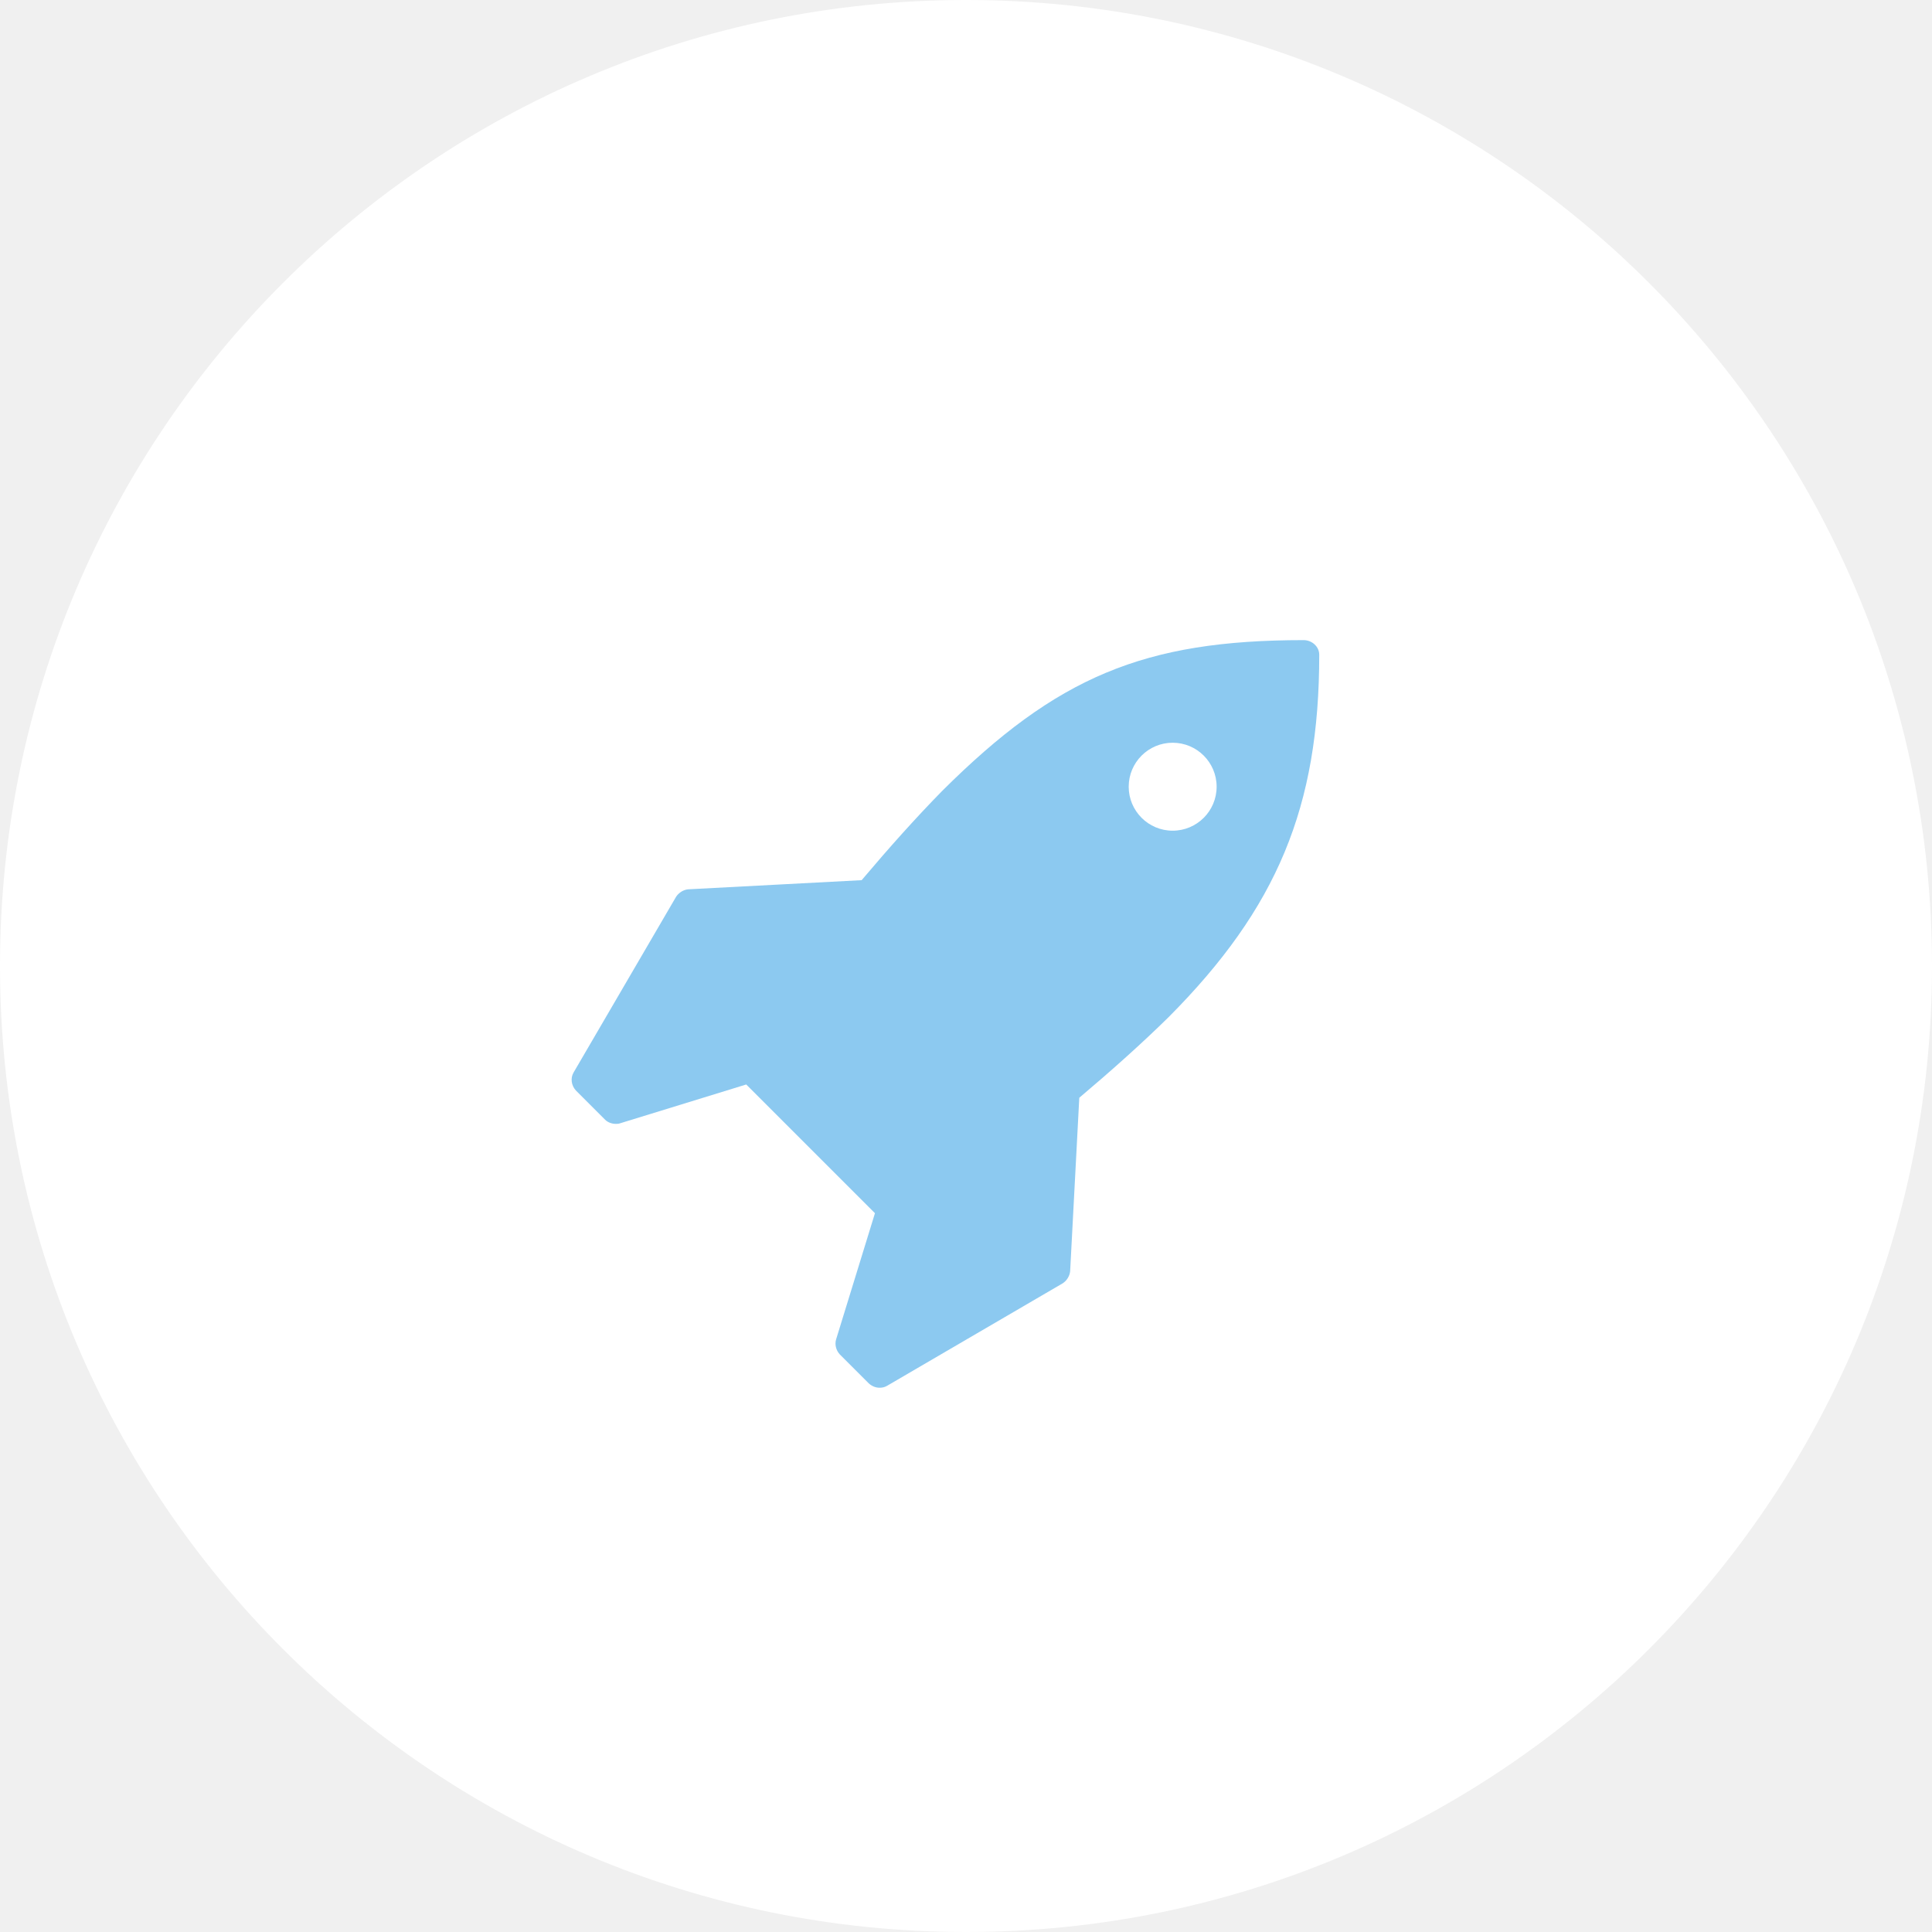
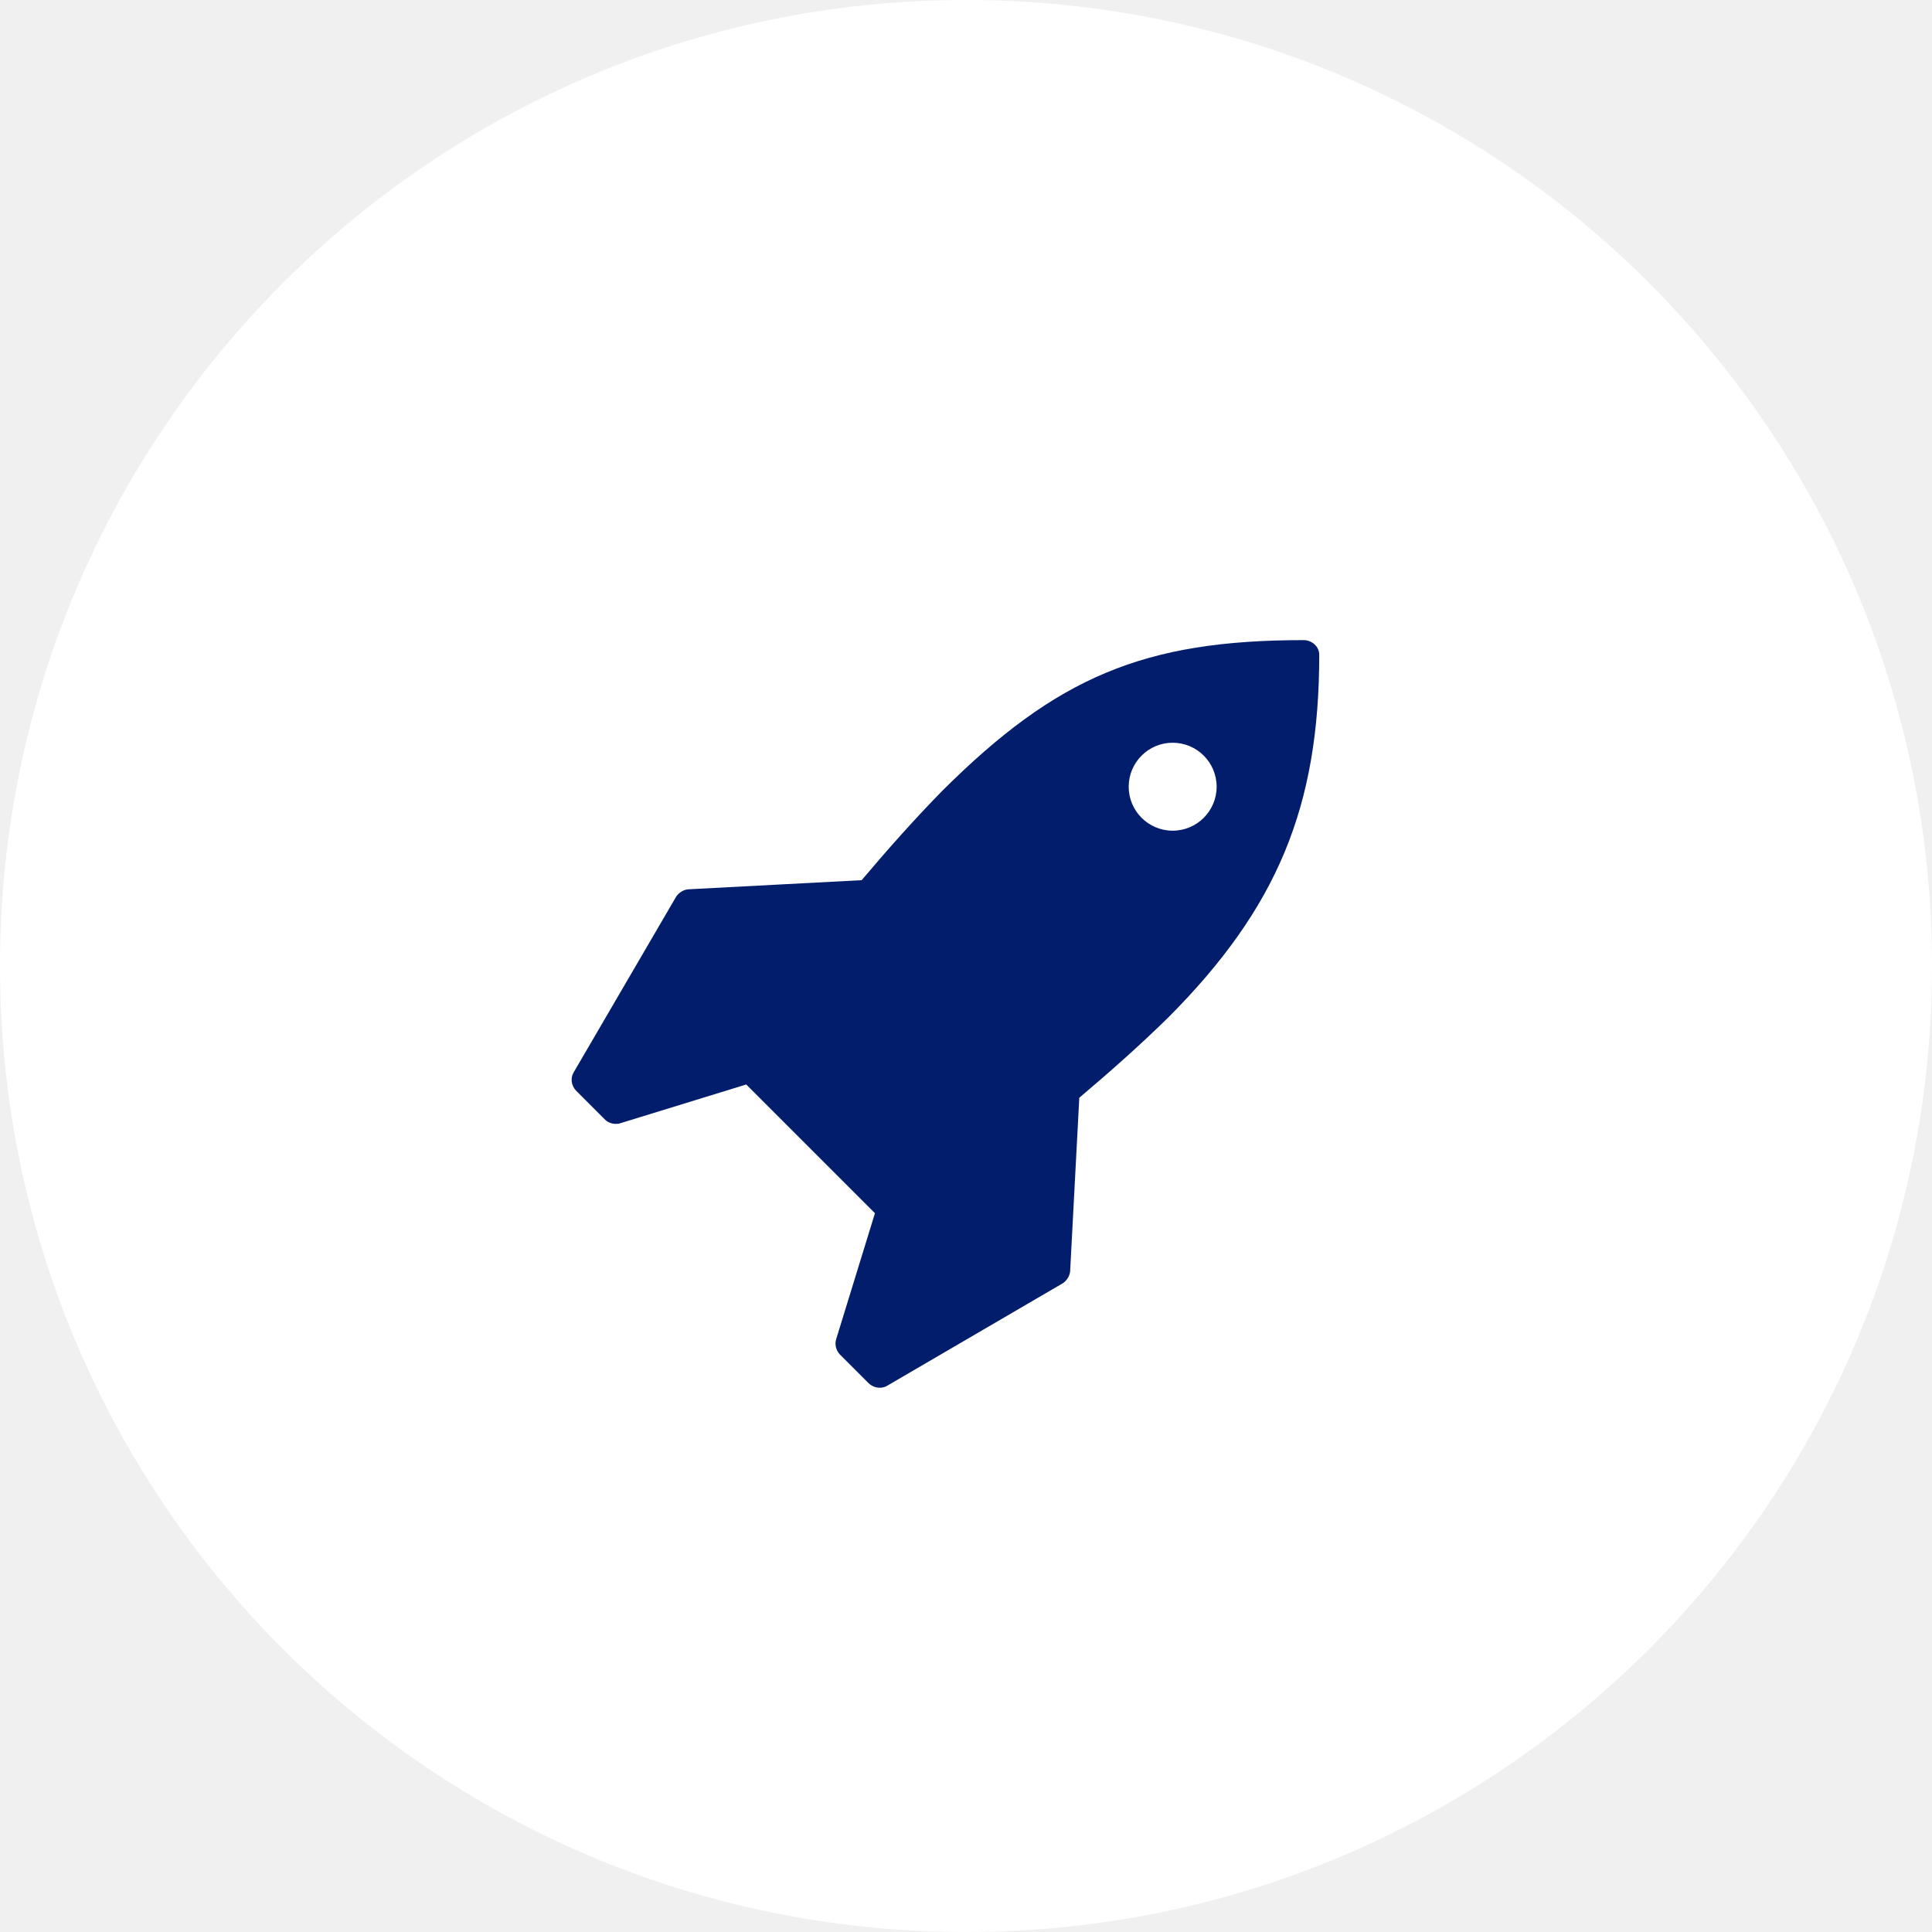
<svg xmlns="http://www.w3.org/2000/svg" version="1.1" id="Layer_1" x="0px" y="0px" width="85px" height="85px" viewBox="0 0 80 80" enable-background="new 0 0 80 80" xml:space="preserve">
  <g>
    <path fill="#FFFFFF" d="M40,0c22.091,0,40,17.909,40,40S62.091,80,40,80S0,62.091,0,40S17.909,0,40,0z" />
  </g>
  <g>
-     <path fill="#8cc9f0" d="M50.378,32.576c0,1.005-0.815,1.821-1.821,1.821c-1.005,0-1.82-0.816-1.82-1.821    c0-1.005,0.815-1.821,1.82-1.821C49.563,30.755,50.378,31.571,50.378,32.576z M54.627,27.113c0-0.341-0.304-0.607-0.646-0.607    c-6.601,0-10.223,1.518-14.964,6.241c-1.081,1.1-2.2,2.352-3.338,3.699l-7.188,0.379c-0.19,0.019-0.379,0.133-0.493,0.304    l-4.249,7.284c-0.133,0.228-0.095,0.53,0.095,0.739l1.214,1.215c0.114,0.113,0.285,0.17,0.437,0.17c0.057,0,0.114,0,0.17-0.02    l5.235-1.611l5.33,5.33l-1.612,5.236c-0.057,0.209,0,0.437,0.152,0.606l1.214,1.214c0.133,0.114,0.284,0.171,0.436,0.171    c0.114,0,0.208-0.021,0.304-0.075l7.283-4.25c0.171-0.113,0.284-0.304,0.305-0.492l0.379-7.19c1.347-1.138,2.599-2.257,3.699-3.339    C52.882,37.603,54.627,33.411,54.627,27.113z" />
+     <path fill="rgb(1,29,108)" d="M50.378,32.576c0,1.005-0.815,1.821-1.821,1.821c-1.005,0-1.82-0.816-1.82-1.821    c0-1.005,0.815-1.821,1.82-1.821C49.563,30.755,50.378,31.571,50.378,32.576z M54.627,27.113c0-0.341-0.304-0.607-0.646-0.607    c-6.601,0-10.223,1.518-14.964,6.241c-1.081,1.1-2.2,2.352-3.338,3.699l-7.188,0.379c-0.19,0.019-0.379,0.133-0.493,0.304    l-4.249,7.284c-0.133,0.228-0.095,0.53,0.095,0.739l1.214,1.215c0.114,0.113,0.285,0.17,0.437,0.17c0.057,0,0.114,0,0.17-0.02    l5.235-1.611l5.33,5.33l-1.612,5.236c-0.057,0.209,0,0.437,0.152,0.606l1.214,1.214c0.133,0.114,0.284,0.171,0.436,0.171    c0.114,0,0.208-0.021,0.304-0.075l7.283-4.25c0.171-0.113,0.284-0.304,0.305-0.492l0.379-7.19c1.347-1.138,2.599-2.257,3.699-3.339    C52.882,37.603,54.627,33.411,54.627,27.113z" />
  </g>
</svg>
